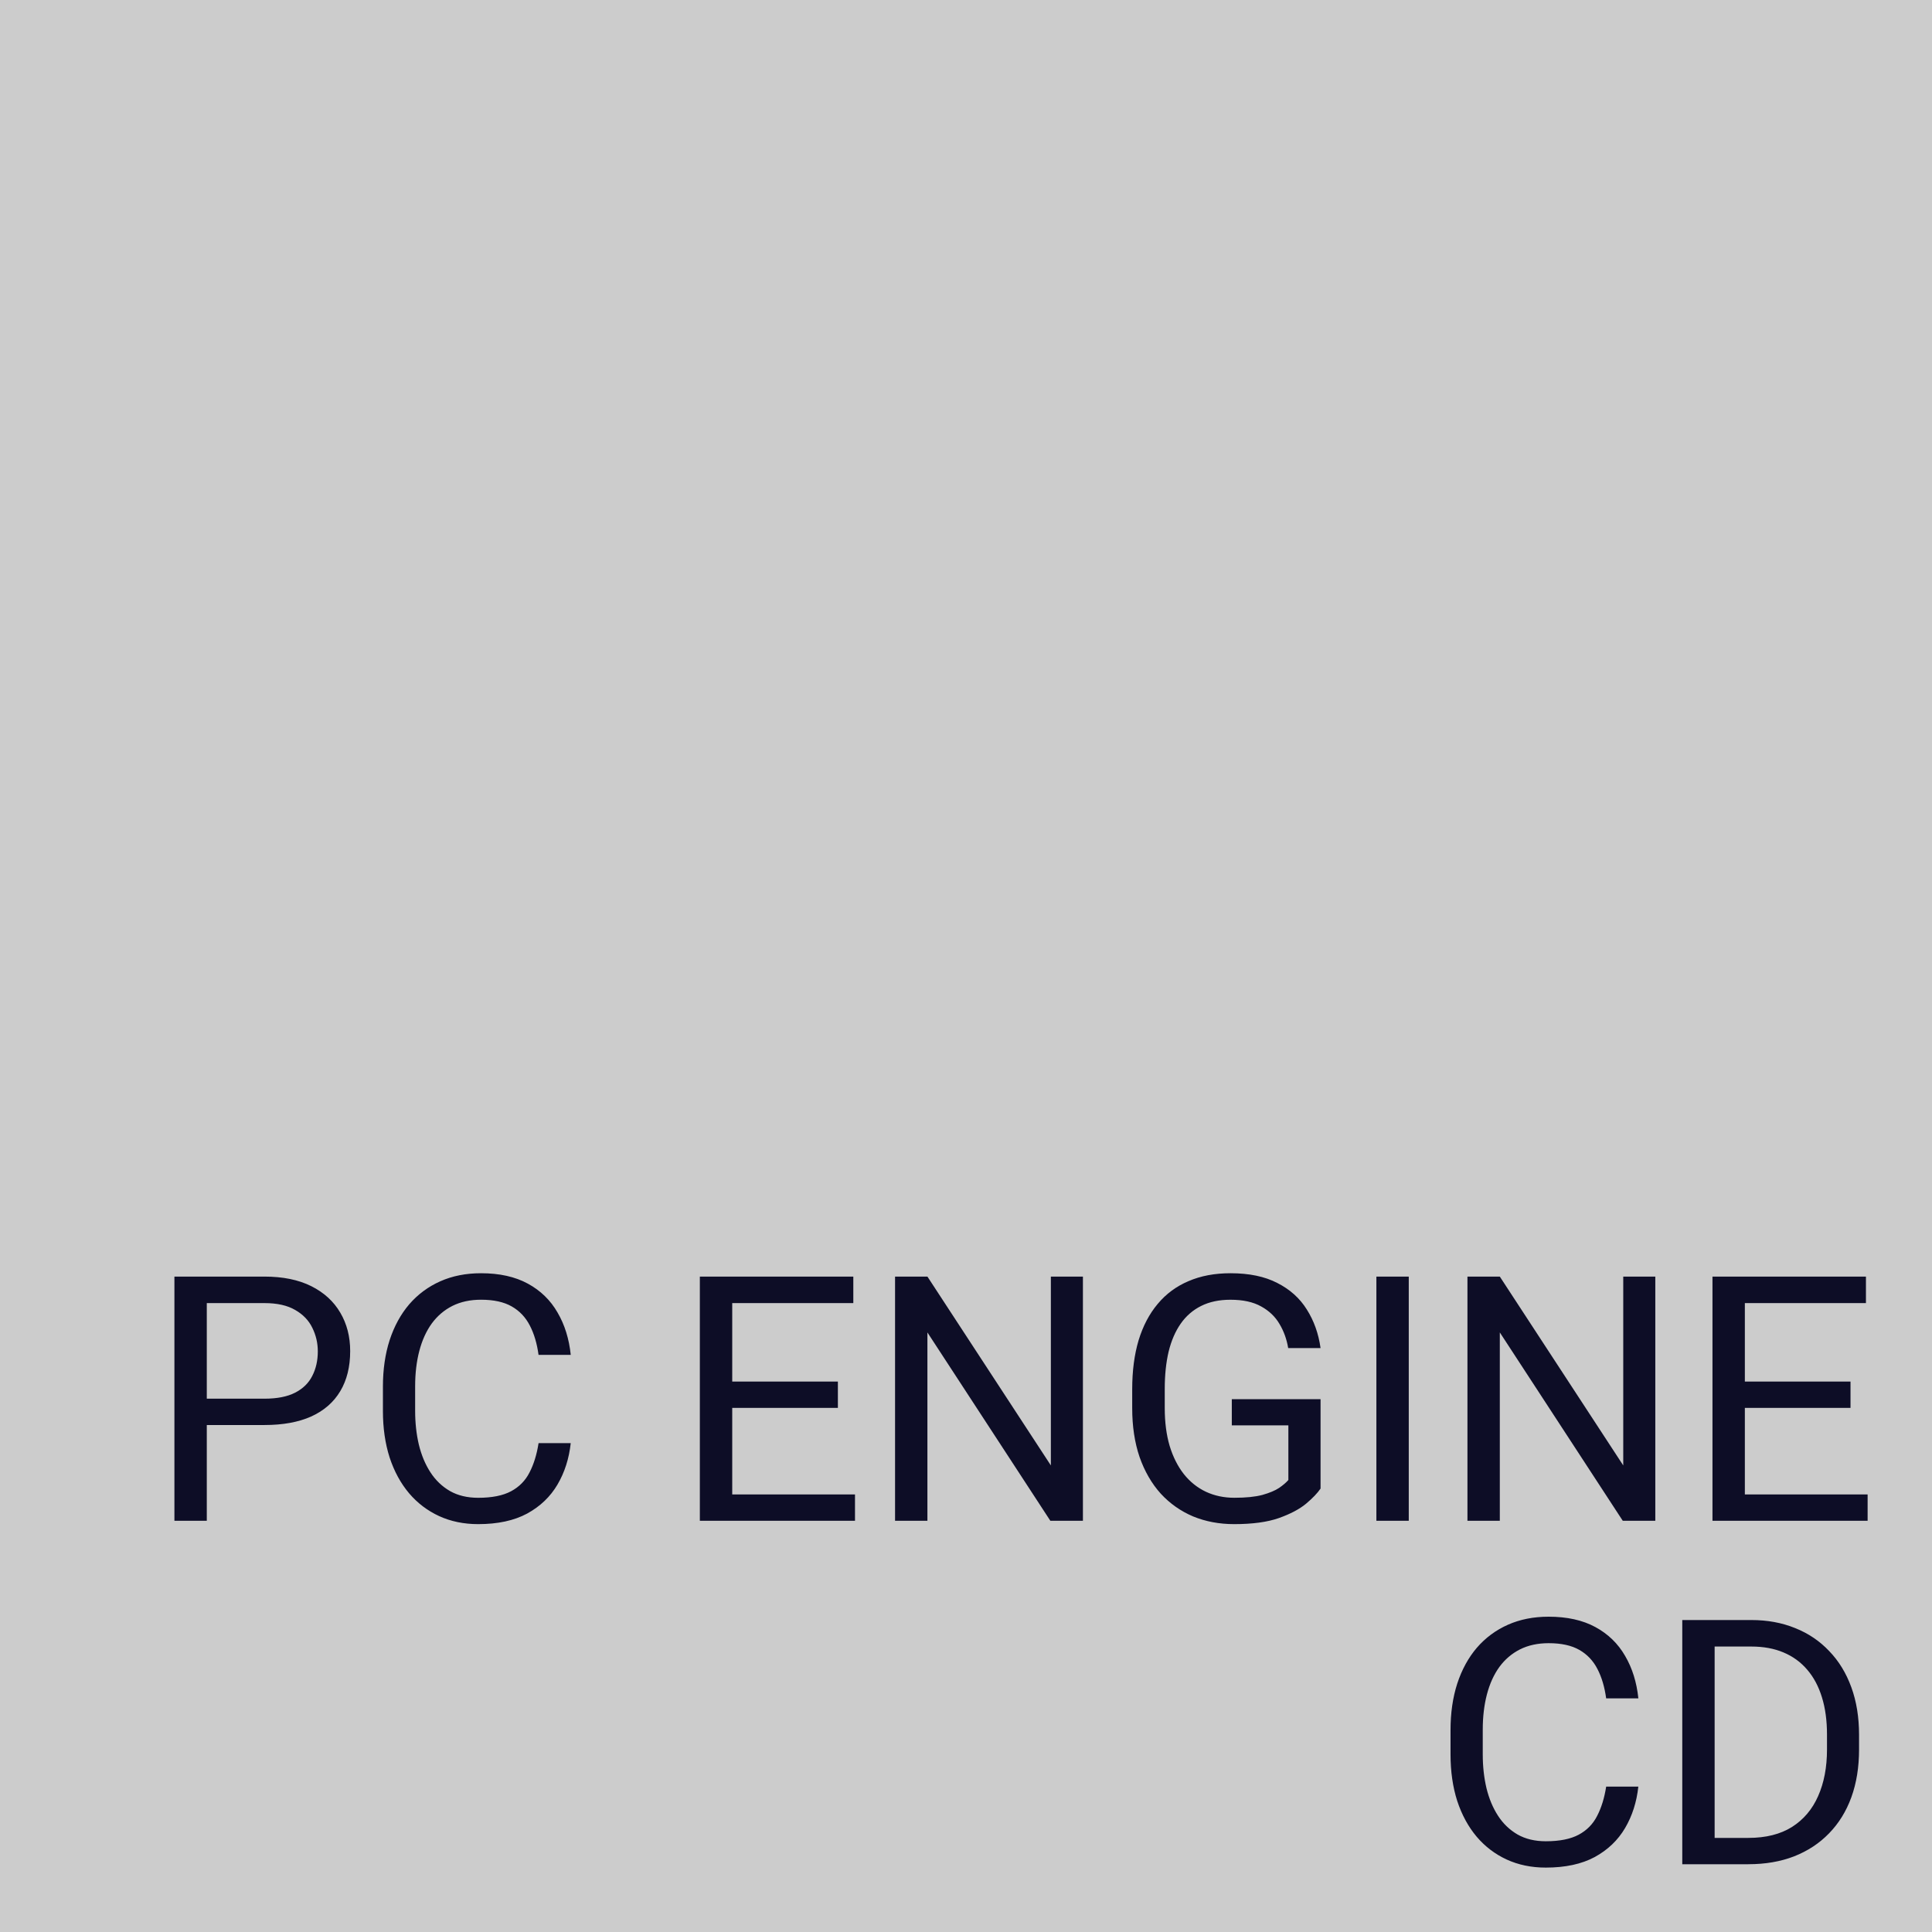
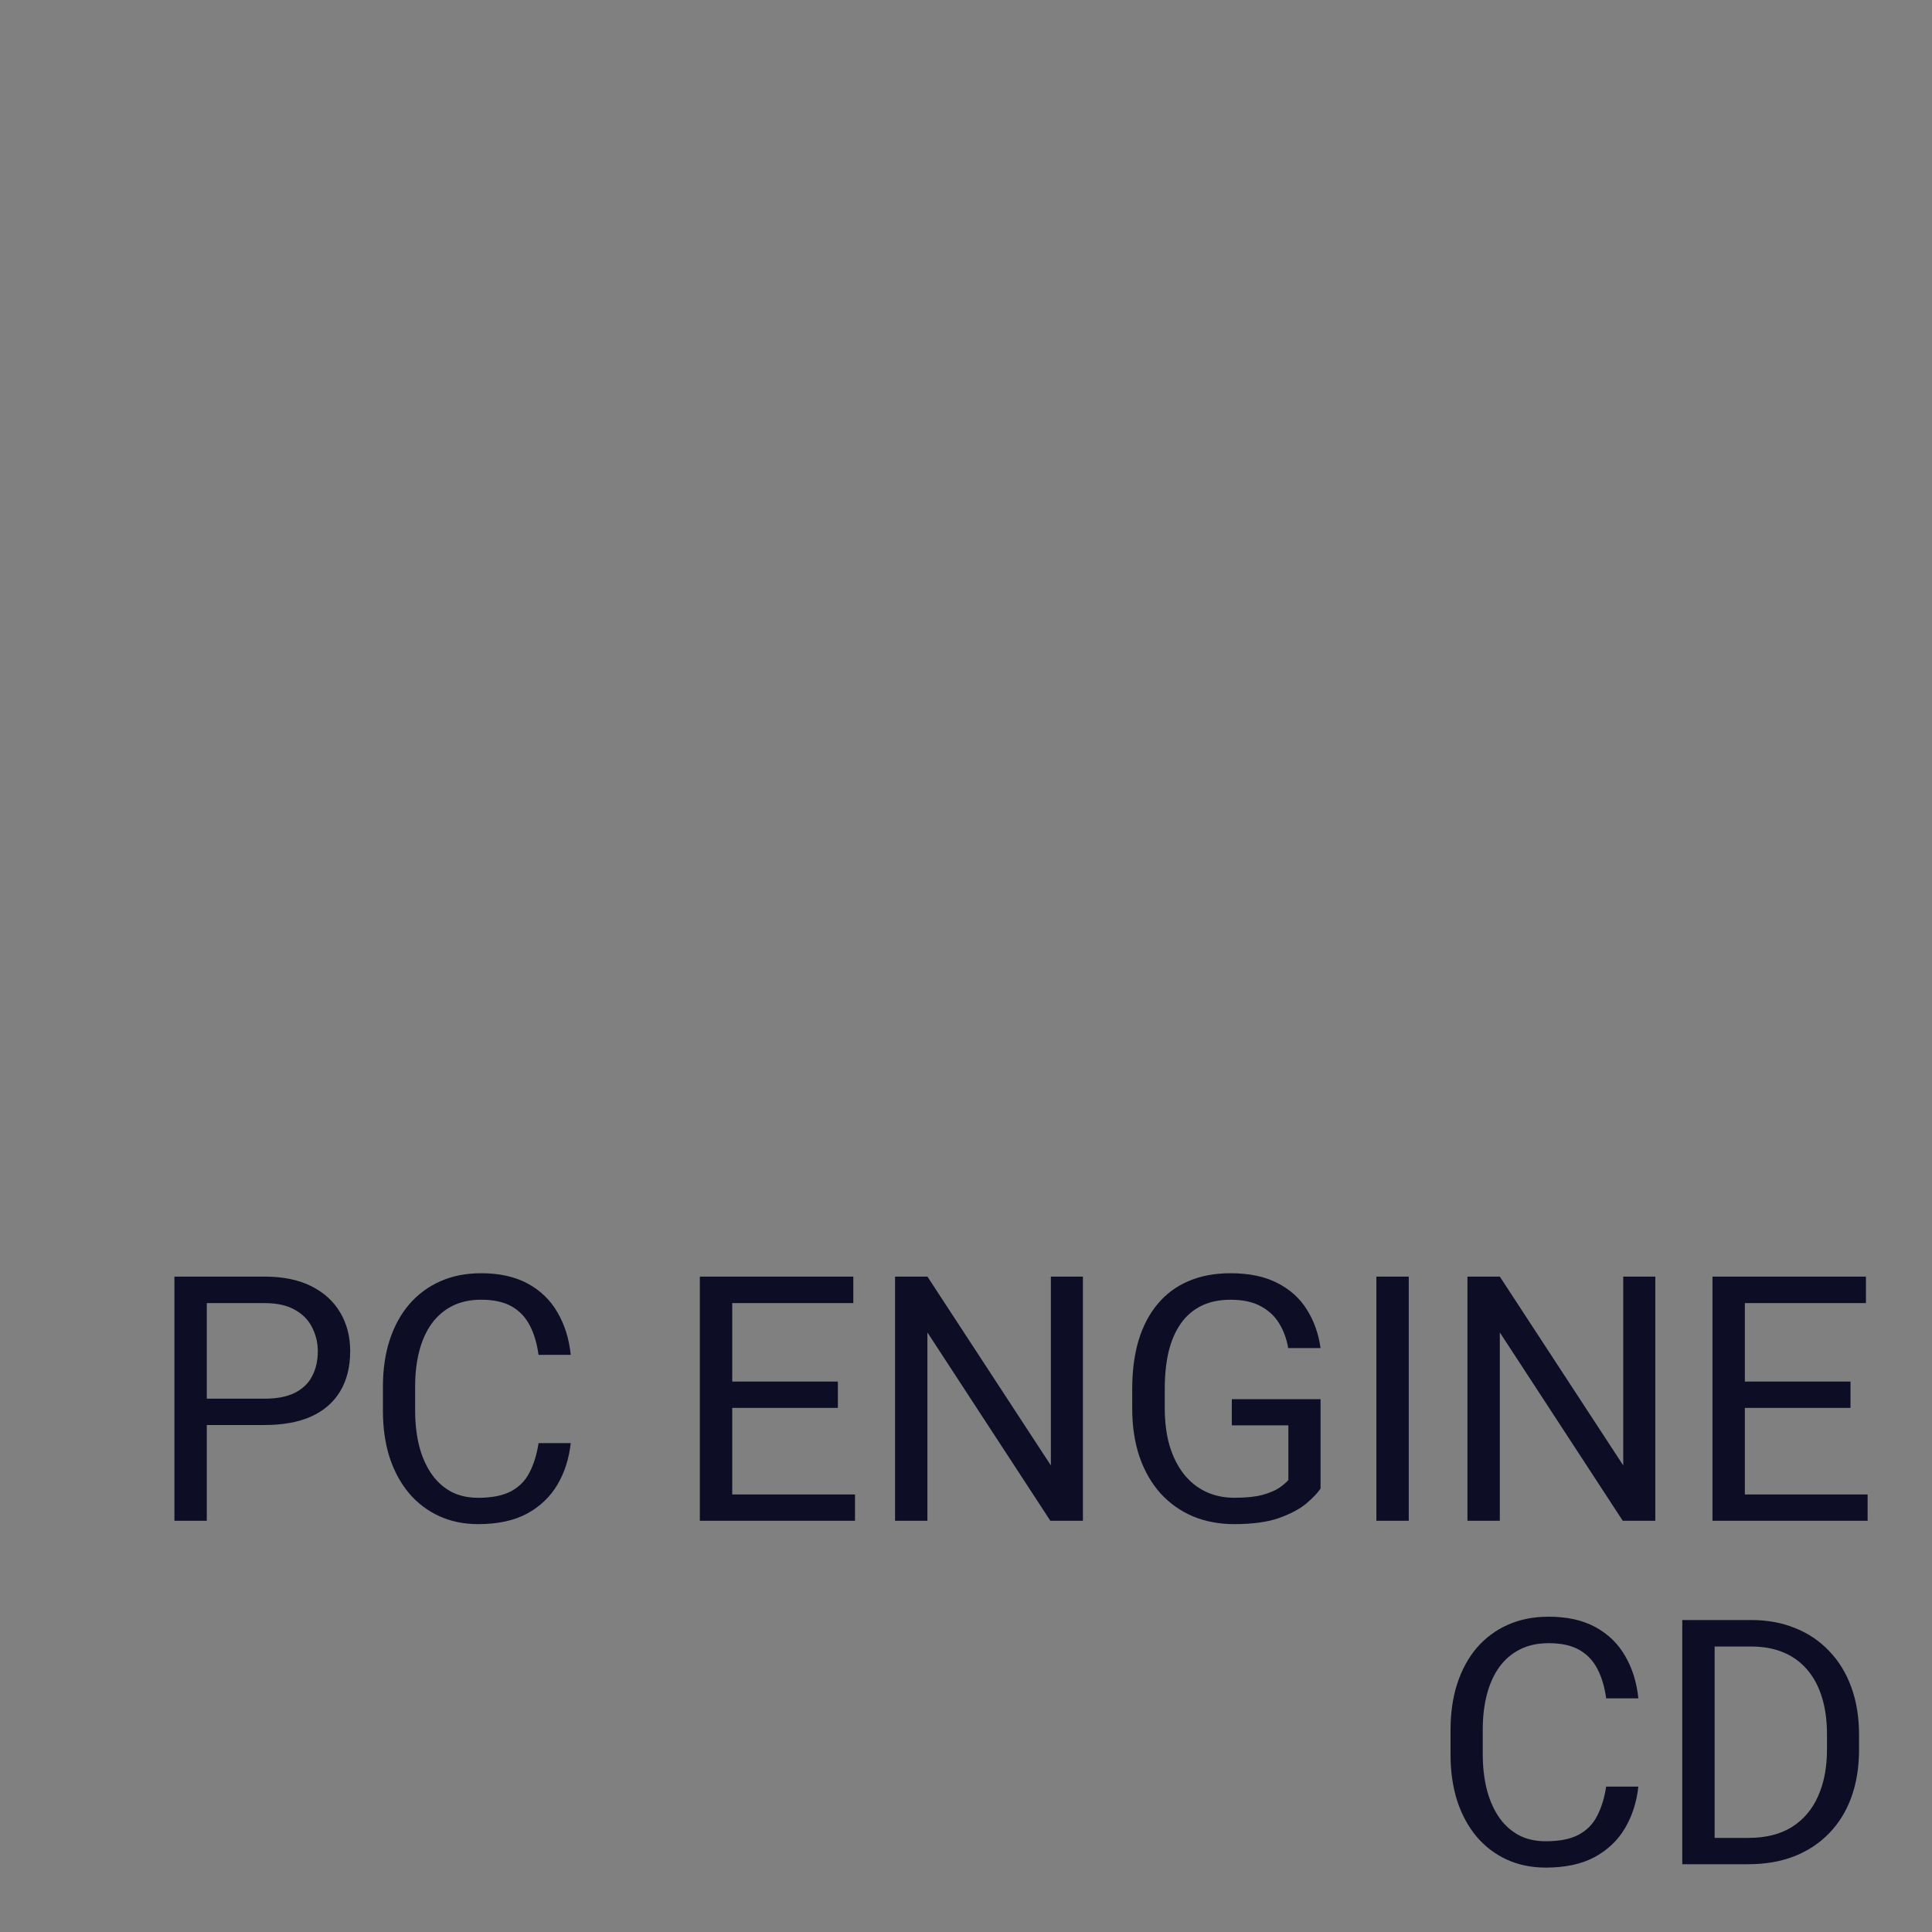
<svg xmlns="http://www.w3.org/2000/svg" width="300" height="300" viewBox="0 0 79.375 79.375" version="1.1" id="svg1" xml:space="preserve">
  <defs id="defs1">
    <linearGradient id="right-dark" x1="-0.01" x2="645.8" y1="-0.067" y2="-0.067" gradientTransform="matrix(1.879893,0,0,0.5319451,154.8828,-136.7523)" gradientUnits="userSpaceOnUse">
      <stop id="stop4" offset="0" stop-color="#68cafb" />
      <stop id="stop6" offset="1" stop-color="#00274f" />
    </linearGradient>
    <linearGradient id="left-dark" x1="-0.01" x2="645.8" y1="-0.067" y2="-0.067" gradientTransform="matrix(0.433564,0,0,0.1226837,242.0519,-375.2363)" gradientUnits="userSpaceOnUse">
      <stop id="stop5213" offset="0" stop-color="#00274f" />
      <stop id="stop5215" offset="1" stop-color="#68cafb" />
    </linearGradient>
    <clipPath clipPathUnits="userSpaceOnUse" id="clipPath1">
      <g id="g2">
        <path id="path1" d="M 2.646,57.61 H 76.729 V 21.765 H 2.646 Z" style="stroke-width:0.01" />
      </g>
    </clipPath>
    <clipPath clipPathUnits="userSpaceOnUse" id="clipPath2">
      <g id="g3">
        <path id="path2" d="M 2.646,57.61 H 76.729 V 21.765 H 2.646 Z" style="stroke-width:0.01" />
      </g>
    </clipPath>
    <clipPath clipPathUnits="userSpaceOnUse" id="clipPath3">
      <g id="g4">
        <path id="path3" d="M 2.646,57.61 H 76.729 V 21.765 H 2.646 Z" style="stroke-width:0.01" />
      </g>
    </clipPath>
    <clipPath clipPathUnits="userSpaceOnUse" id="clipPath5">
      <g id="g6">
        <path id="path5" d="M 2.646,57.61 H 76.729 V 21.765 H 2.646 Z" style="stroke-width:0.01" />
      </g>
    </clipPath>
    <clipPath clipPathUnits="userSpaceOnUse" id="clipPath6">
      <g id="g7">
        <path id="path6" d="M 2.646,57.61 H 76.729 V 21.765 H 2.646 Z" style="stroke-width:0.01" />
      </g>
    </clipPath>
    <clipPath clipPathUnits="userSpaceOnUse" id="clipPath7">
      <g id="g8">
        <path id="path7" d="M 2.646,57.61 H 76.729 V 21.765 H 2.646 Z" style="stroke-width:0.01" />
      </g>
    </clipPath>
  </defs>
  <g id="layer6">
-     <rect style="opacity:1;fill:#cccccc;fill-opacity:1;stroke-width:0.6;stroke-linecap:round;paint-order:markers stroke fill" id="rect1" width="79.375" height="79.375" x="0" y="0" />
+     <rect style="opacity:1;fill:#808080;fill-opacity:1;stroke-width:0.6;stroke-linecap:round;paint-order:markers stroke fill" id="rect1" width="79.375" height="79.375" x="0" y="0" />
    <g id="text1" style="font-size:14.111px;line-height:1;font-family:Roboto;-inkscape-font-specification:Roboto;text-align:end;letter-spacing:0px;word-spacing:0px;text-anchor:end;fill:#0d0d26;stroke-linecap:square;stroke-dasharray:1, 3;stroke-opacity:0.5;paint-order:fill markers stroke" aria-label="PC ENGINE&#10;CD">
      <path d="M 10.866,58.546 H 8.186 v -1.082 h 2.68 q 0.779,0 1.261,-0.248 0.482,-0.248 0.703,-0.689 0.227,-0.441 0.227,-1.006 0,-0.517 -0.227,-0.972 -0.22,-0.455 -0.703,-0.73 -0.482,-0.282 -1.261,-0.282 H 8.496 v 8.943 H 7.166 V 52.448 h 3.7 q 1.137,0 1.922,0.393 0.785,0.393 1.192,1.089 0.407,0.689 0.407,1.578 0,0.965 -0.407,1.647 -0.407,0.682 -1.192,1.04 -0.785,0.351 -1.922,0.351 z m 11.259,0.744 h 1.323 q -0.103,0.951 -0.544,1.702 -0.441,0.751 -1.247,1.192 -0.806,0.434 -2.012,0.434 -0.882,0 -1.605,-0.331 -0.717,-0.331 -1.233,-0.937 -0.517,-0.613 -0.799,-1.468 -0.276,-0.861 -0.276,-1.915 v -0.999 q 0,-1.054 0.276,-1.909 0.282,-0.861 0.806,-1.474 0.531,-0.613 1.275,-0.944 0.744,-0.331 1.674,-0.331 1.137,0 1.922,0.427 0.785,0.427 1.22,1.185 0.441,0.751 0.544,1.743 h -1.323 q -0.096,-0.703 -0.358,-1.206 -0.262,-0.51 -0.744,-0.785 -0.482,-0.276 -1.261,-0.276 -0.668,0 -1.178,0.255 -0.503,0.255 -0.847,0.723 -0.338,0.469 -0.51,1.123 -0.172,0.655 -0.172,1.454 v 1.013 q 0,0.737 0.152,1.385 0.158,0.648 0.475,1.137 0.317,0.489 0.806,0.772 0.489,0.276 1.158,0.276 0.847,0 1.35,-0.269 0.503,-0.269 0.758,-0.772 0.262,-0.503 0.372,-1.206 z m 13.002,2.108 v 1.082 H 29.814 V 61.399 Z M 30.083,52.448 V 62.48 H 28.753 V 52.448 Z m 4.341,4.313 v 1.082 h -4.61 v -1.082 z m 0.634,-4.313 v 1.089 h -5.243 v -1.089 z m 9.433,0 V 62.48 H 43.153 l -5.051,-7.738 v 7.738 H 36.773 V 52.448 h 1.33 l 5.071,7.758 v -7.758 z m 9.763,5.037 v 3.672 q -0.186,0.276 -0.593,0.62 -0.407,0.338 -1.123,0.593 -0.71,0.248 -1.833,0.248 -0.916,0 -1.688,-0.317 Q 48.252,61.977 47.687,61.364 47.129,60.744 46.819,59.862 46.516,58.973 46.516,57.85 v -0.779 q 0,-1.123 0.262,-2.005 0.269,-0.882 0.785,-1.495 0.517,-0.62 1.268,-0.937 0.751,-0.324 1.723,-0.324 1.151,0 1.922,0.4 0.779,0.393 1.213,1.089 0.441,0.696 0.565,1.585 h -1.33 q -0.09,-0.544 -0.358,-0.992 -0.262,-0.448 -0.751,-0.717 -0.489,-0.276 -1.261,-0.276 -0.696,0 -1.206,0.255 -0.51,0.255 -0.841,0.73 -0.331,0.475 -0.496,1.151 -0.158,0.675 -0.158,1.523 v 0.792 q 0,0.868 0.2,1.55 0.207,0.682 0.586,1.164 0.379,0.475 0.903,0.723 0.531,0.248 1.171,0.248 0.71,0 1.151,-0.117 0.441,-0.124 0.689,-0.289 0.248,-0.172 0.379,-0.324 V 58.56 H 50.608 v -1.075 z m 3.624,-5.037 V 62.48 H 56.548 V 52.448 Z m 10.129,0 v 10.032 h -1.337 l -5.051,-7.738 v 7.738 H 60.289 V 52.448 h 1.33 l 5.071,7.758 v -7.758 z m 8.723,8.95 v 1.082 H 71.417 V 61.399 Z M 71.686,52.448 V 62.48 H 70.356 V 52.448 Z m 4.341,4.313 v 1.082 h -4.61 v -1.082 z m 0.634,-4.313 v 1.089 h -5.243 v -1.089 z" id="path4" />
      <path d="m 65.987,73.401 h 1.323 q -0.103,0.951 -0.544,1.702 -0.441,0.751 -1.247,1.192 -0.806,0.434 -2.012,0.434 -0.882,0 -1.605,-0.331 -0.717,-0.331 -1.233,-0.937 -0.517,-0.613 -0.799,-1.468 -0.276,-0.861 -0.276,-1.915 v -0.999 q 0,-1.054 0.276,-1.909 0.282,-0.861 0.806,-1.474 0.531,-0.613 1.275,-0.944 0.744,-0.331 1.674,-0.331 1.137,0 1.922,0.427 0.785,0.427 1.22,1.185 0.441,0.751 0.544,1.743 h -1.323 q -0.096,-0.703 -0.358,-1.206 -0.262,-0.51 -0.744,-0.785 -0.482,-0.276 -1.261,-0.276 -0.668,0 -1.178,0.255 -0.503,0.255 -0.847,0.723 -0.338,0.469 -0.51,1.123 -0.172,0.655 -0.172,1.454 v 1.013 q 0,0.737 0.152,1.385 0.158,0.648 0.475,1.137 0.317,0.489 0.806,0.772 0.489,0.276 1.158,0.276 0.847,0 1.35,-0.269 0.503,-0.269 0.758,-0.772 0.262,-0.503 0.372,-1.206 z m 5.843,3.19 h -2.095 l 0.014,-1.082 h 2.081 q 1.075,0 1.791,-0.448 0.717,-0.455 1.075,-1.268 0.365,-0.82 0.365,-1.915 v -0.613 q 0,-0.861 -0.207,-1.53 -0.207,-0.675 -0.606,-1.137 -0.4,-0.469 -0.978,-0.71 -0.572,-0.241 -1.316,-0.241 h -2.26 v -1.089 h 2.26 q 0.985,0 1.798,0.331 0.813,0.324 1.399,0.944 0.593,0.613 0.91,1.488 0.317,0.868 0.317,1.957 v 0.599 q 0,1.089 -0.317,1.964 -0.317,0.868 -0.916,1.481 -0.593,0.613 -1.433,0.944 -0.834,0.324 -1.881,0.324 z m -1.385,-10.032 v 10.032 h -1.33 v -10.032 z" id="path8" />
    </g>
  </g>
  <g id="layer1" />
</svg>
